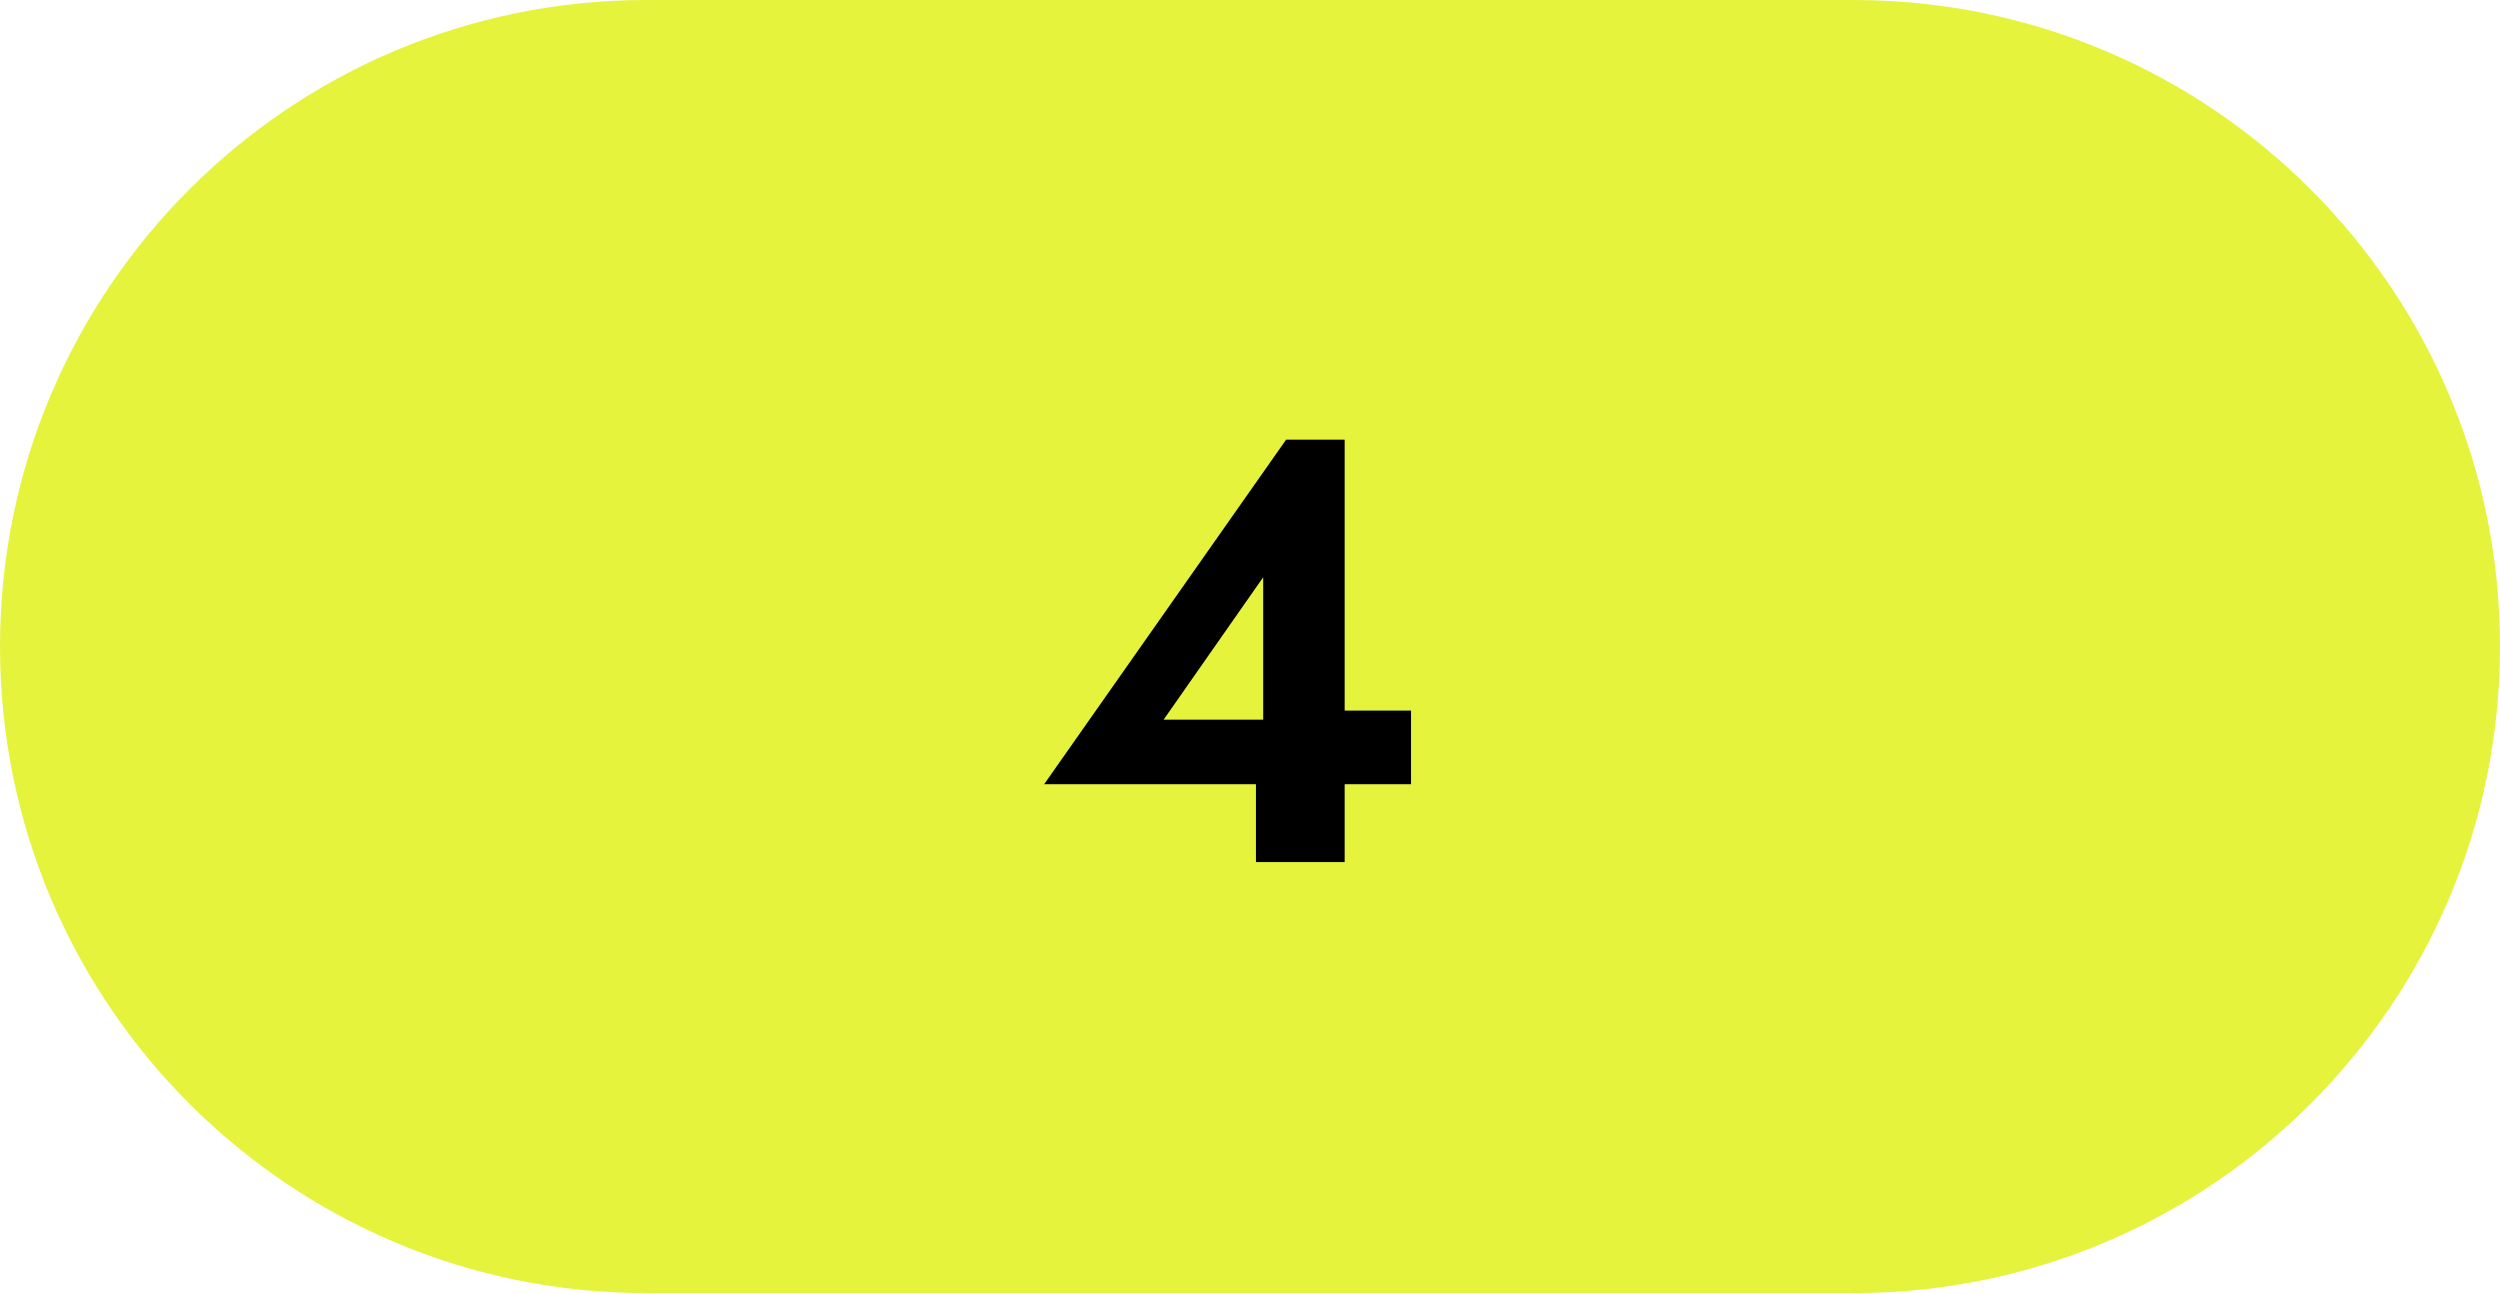
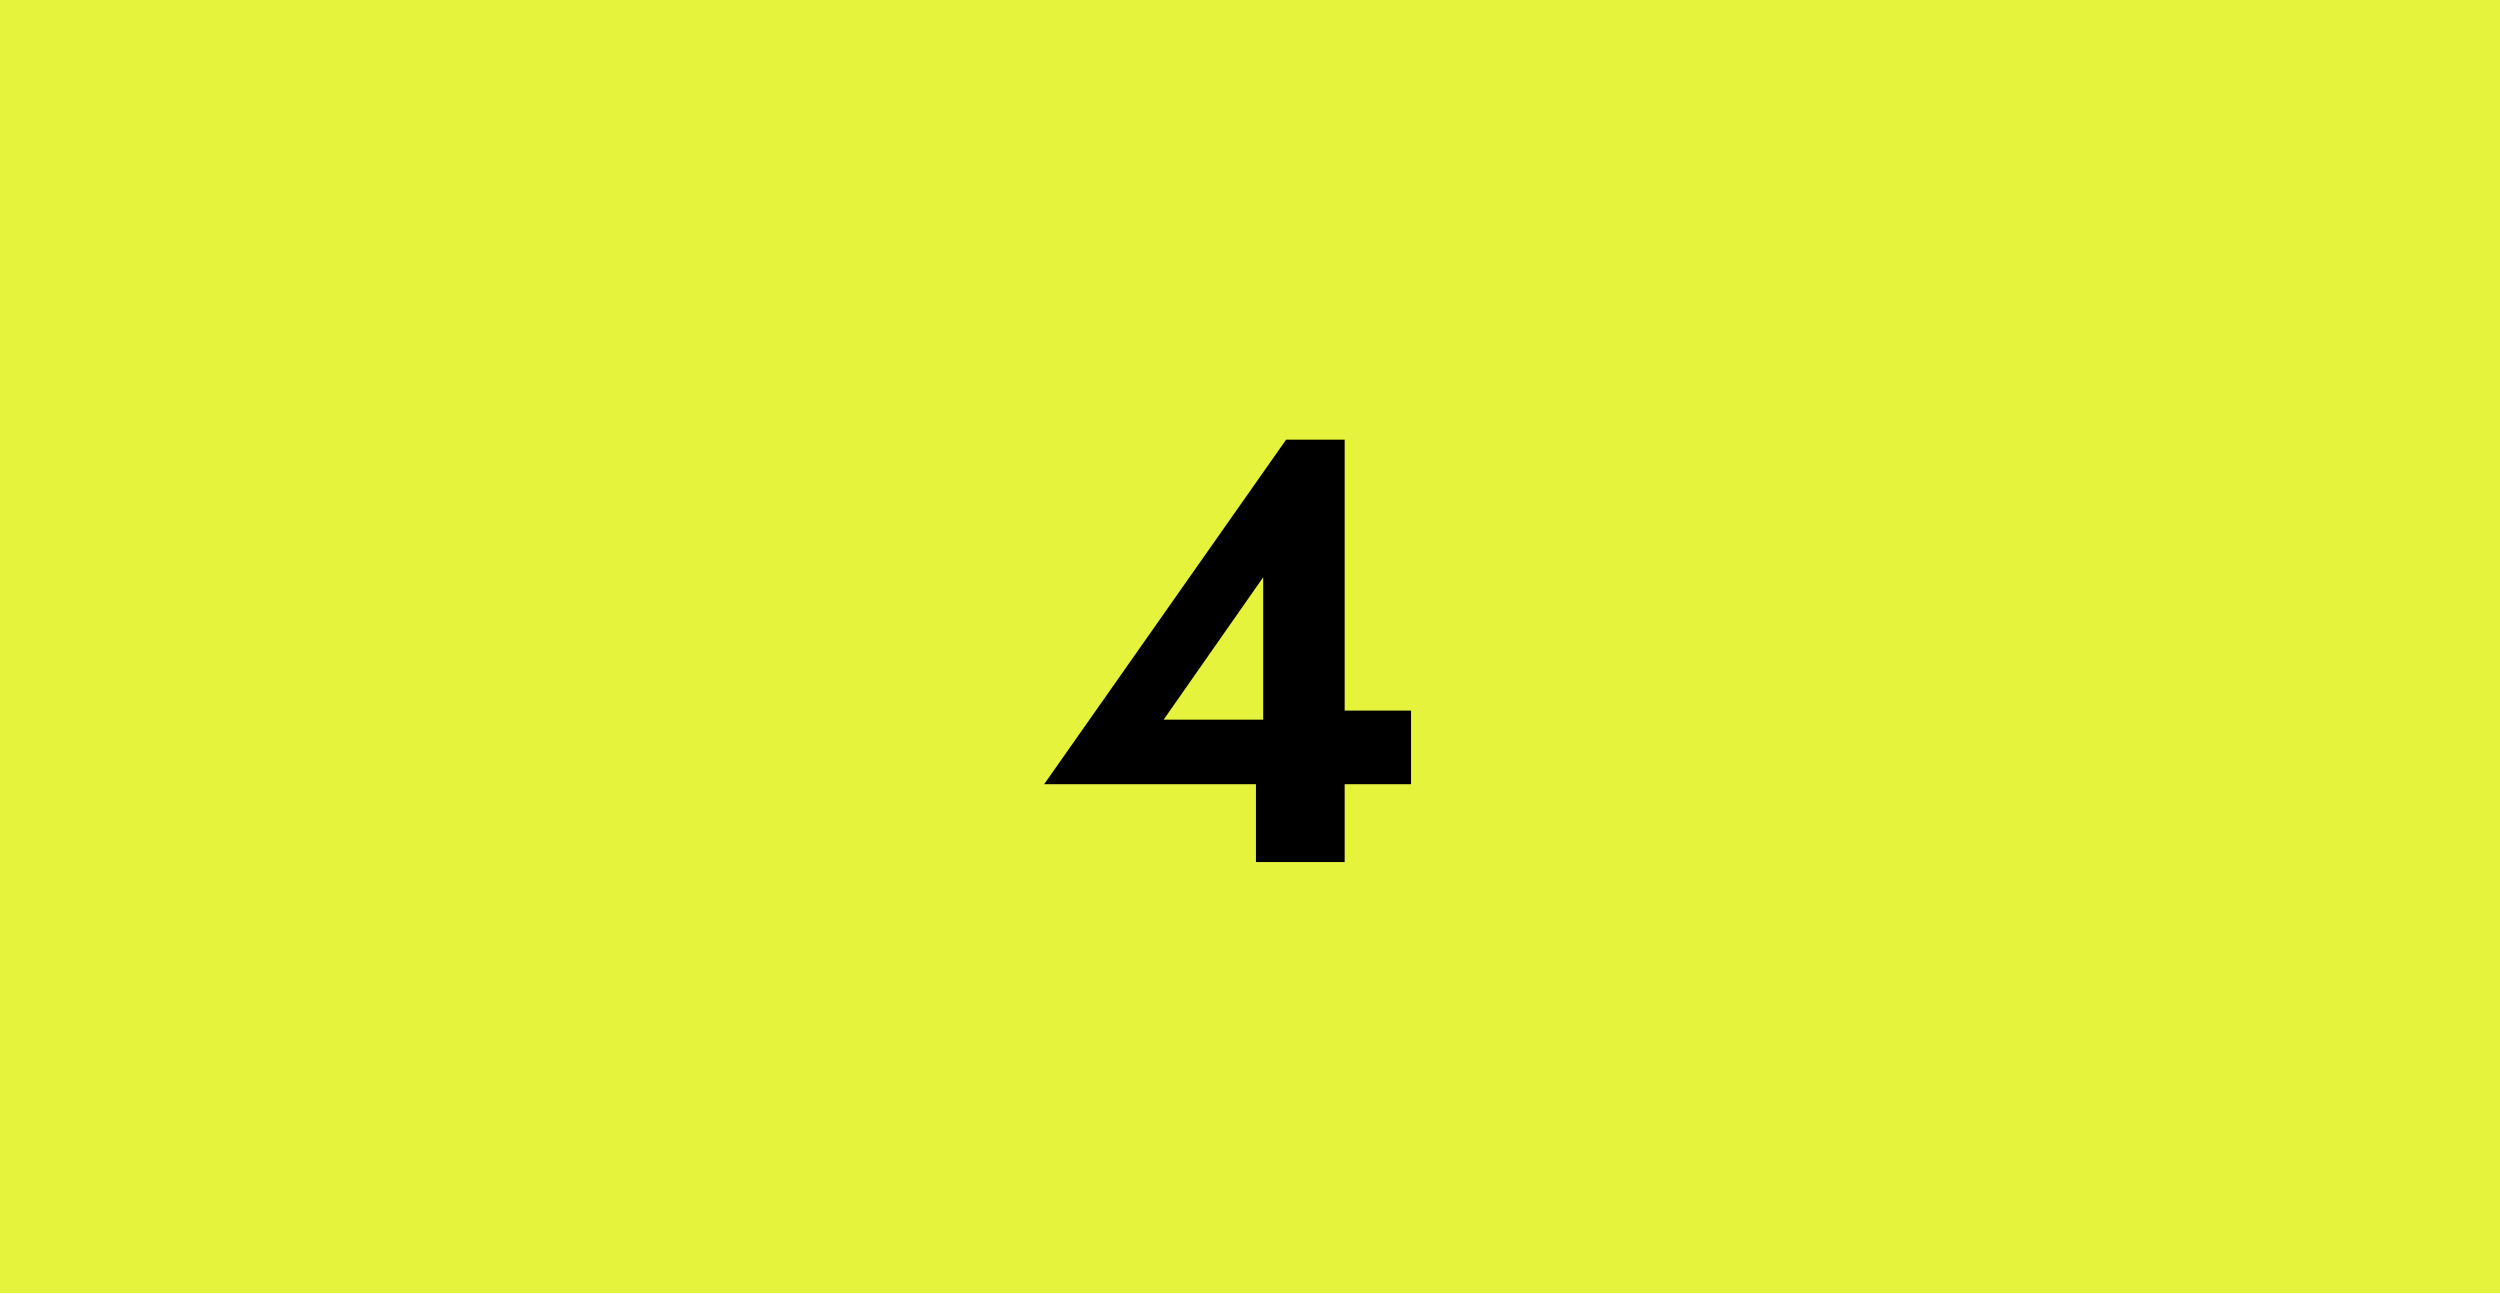
<svg xmlns="http://www.w3.org/2000/svg" width="58" height="30" viewBox="0 0 58 30" fill="none">
-   <rect width="58" height="30" rx="15" fill="#E5F33C" />
+   <rect width="58" height="30" rx="0" fill="#E5F33C" />
  <path d="M24.224 18.194H32.736V16.486H30.734L30.496 16.696H26.996L29.306 13.392V17.382L29.138 17.536V20H31.196V10.2H29.838L24.224 18.194Z" fill="black" />
</svg>
